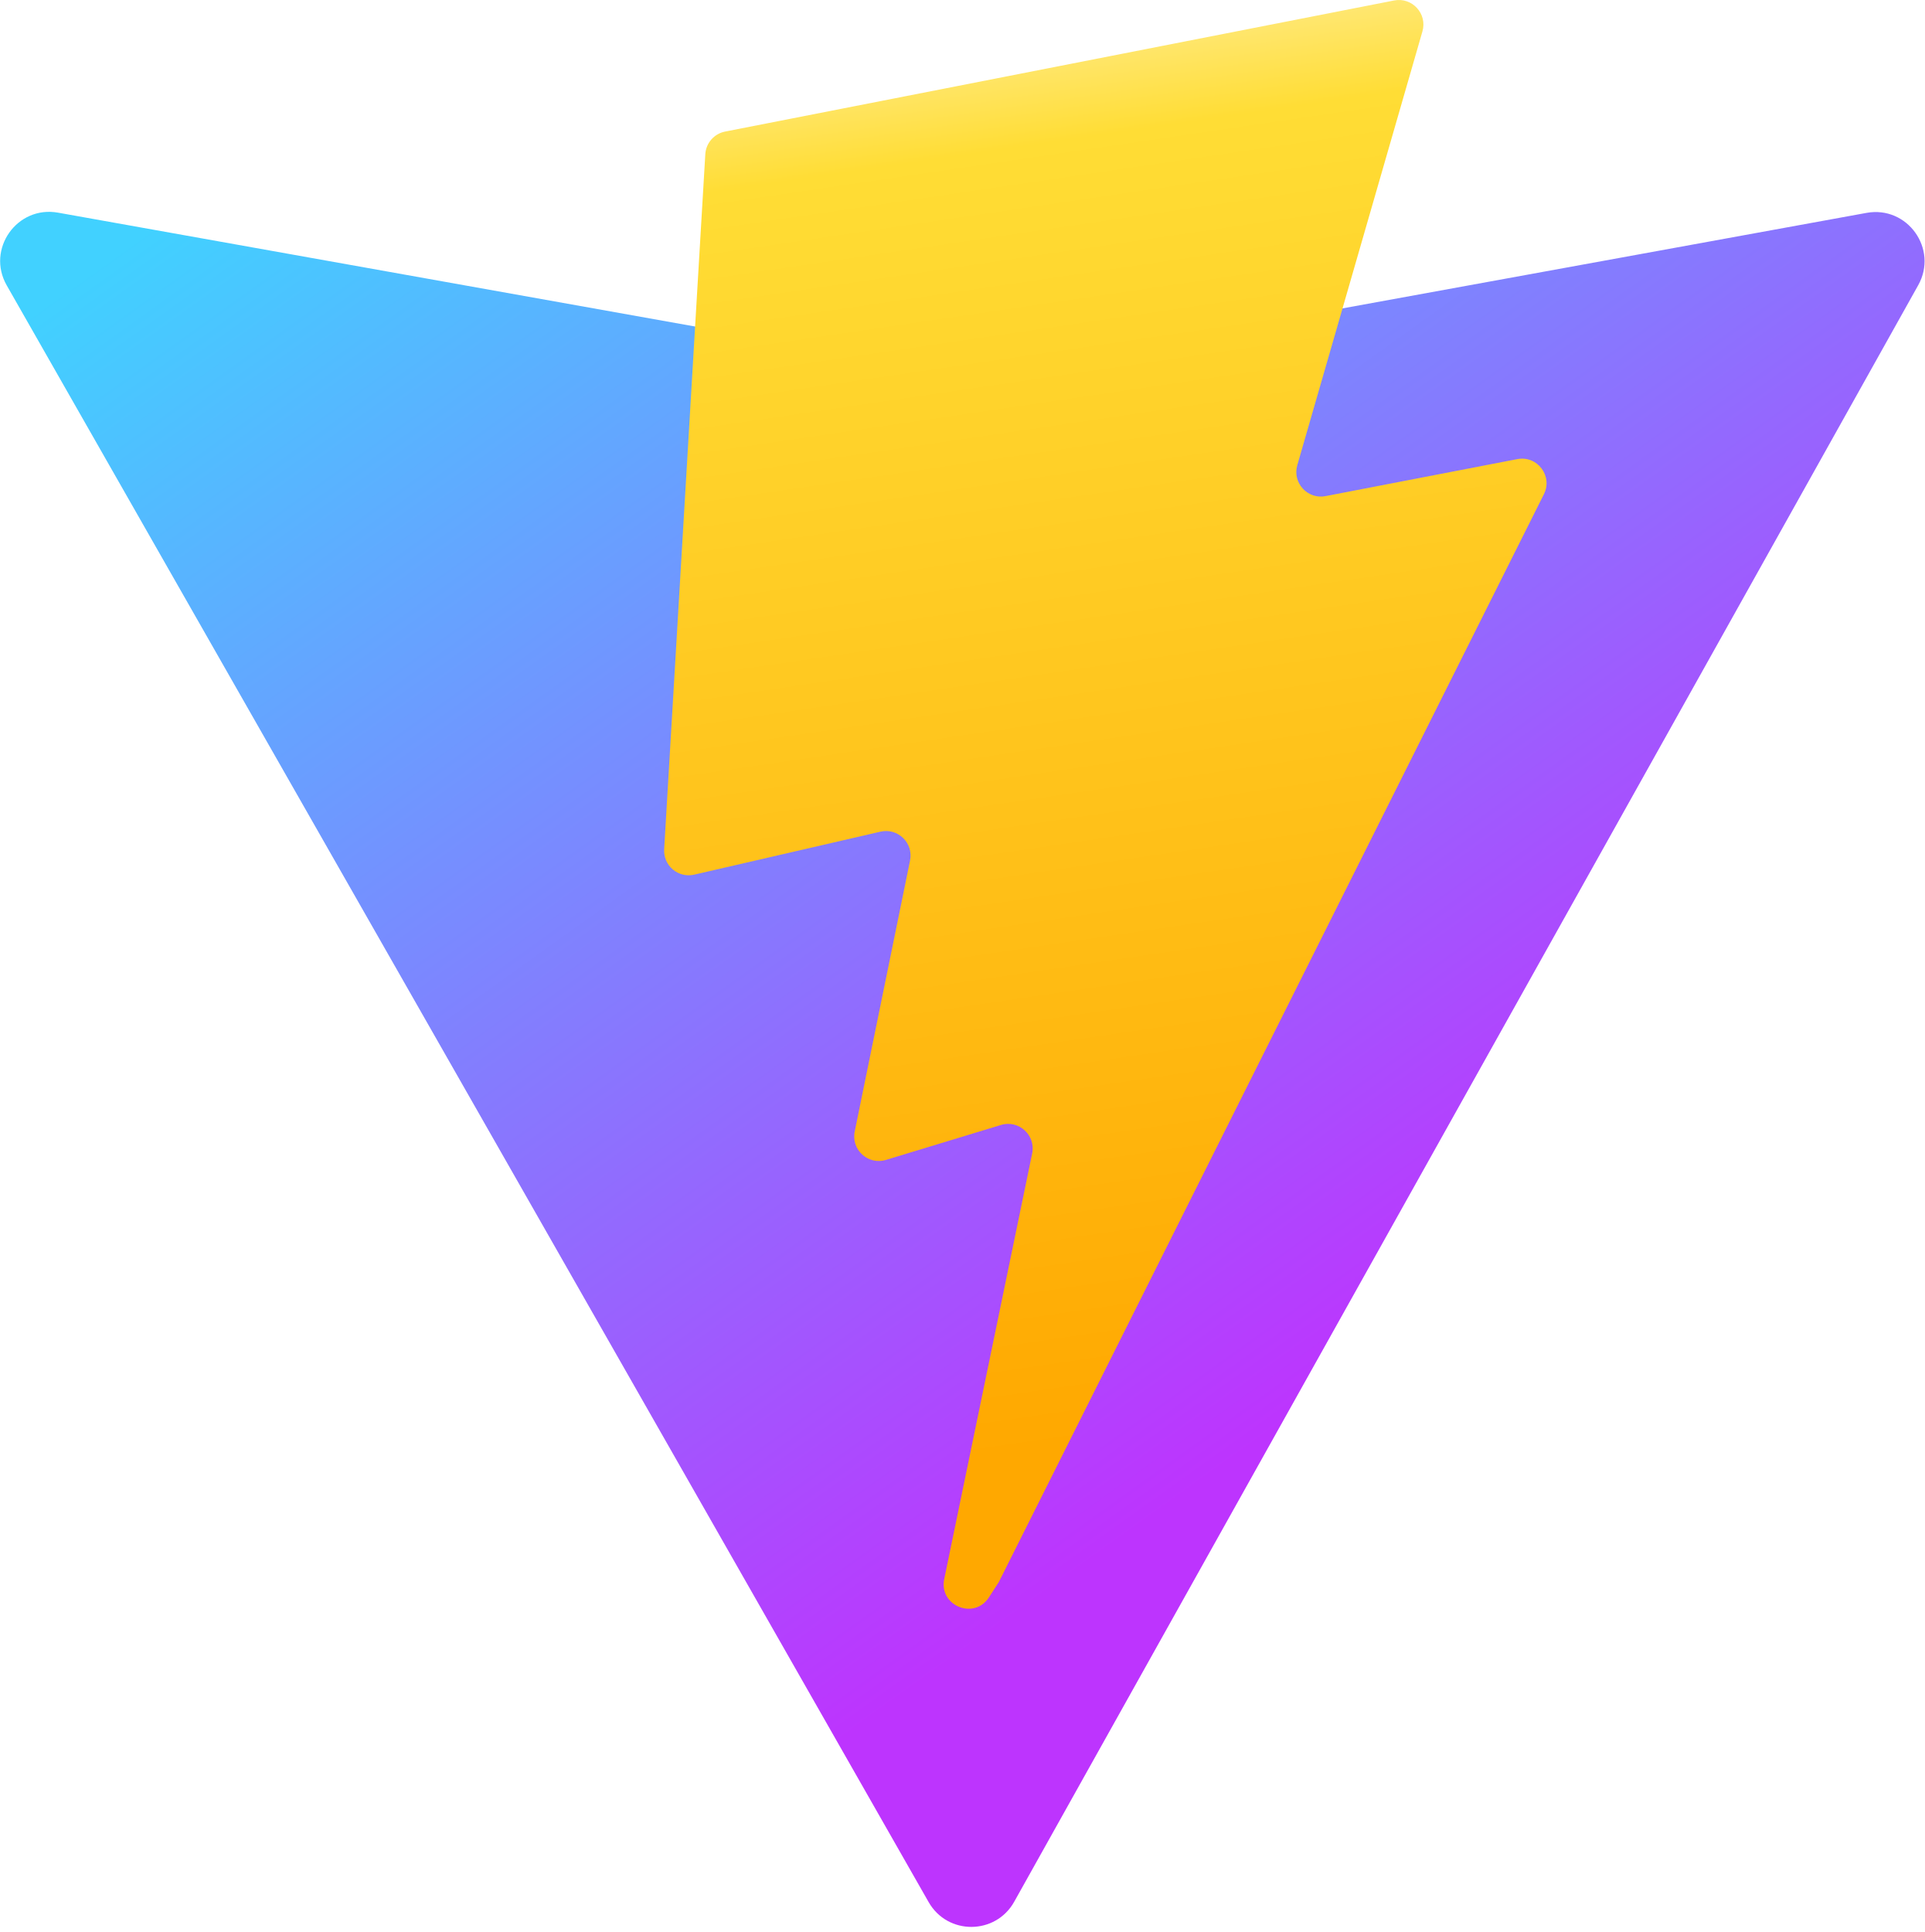
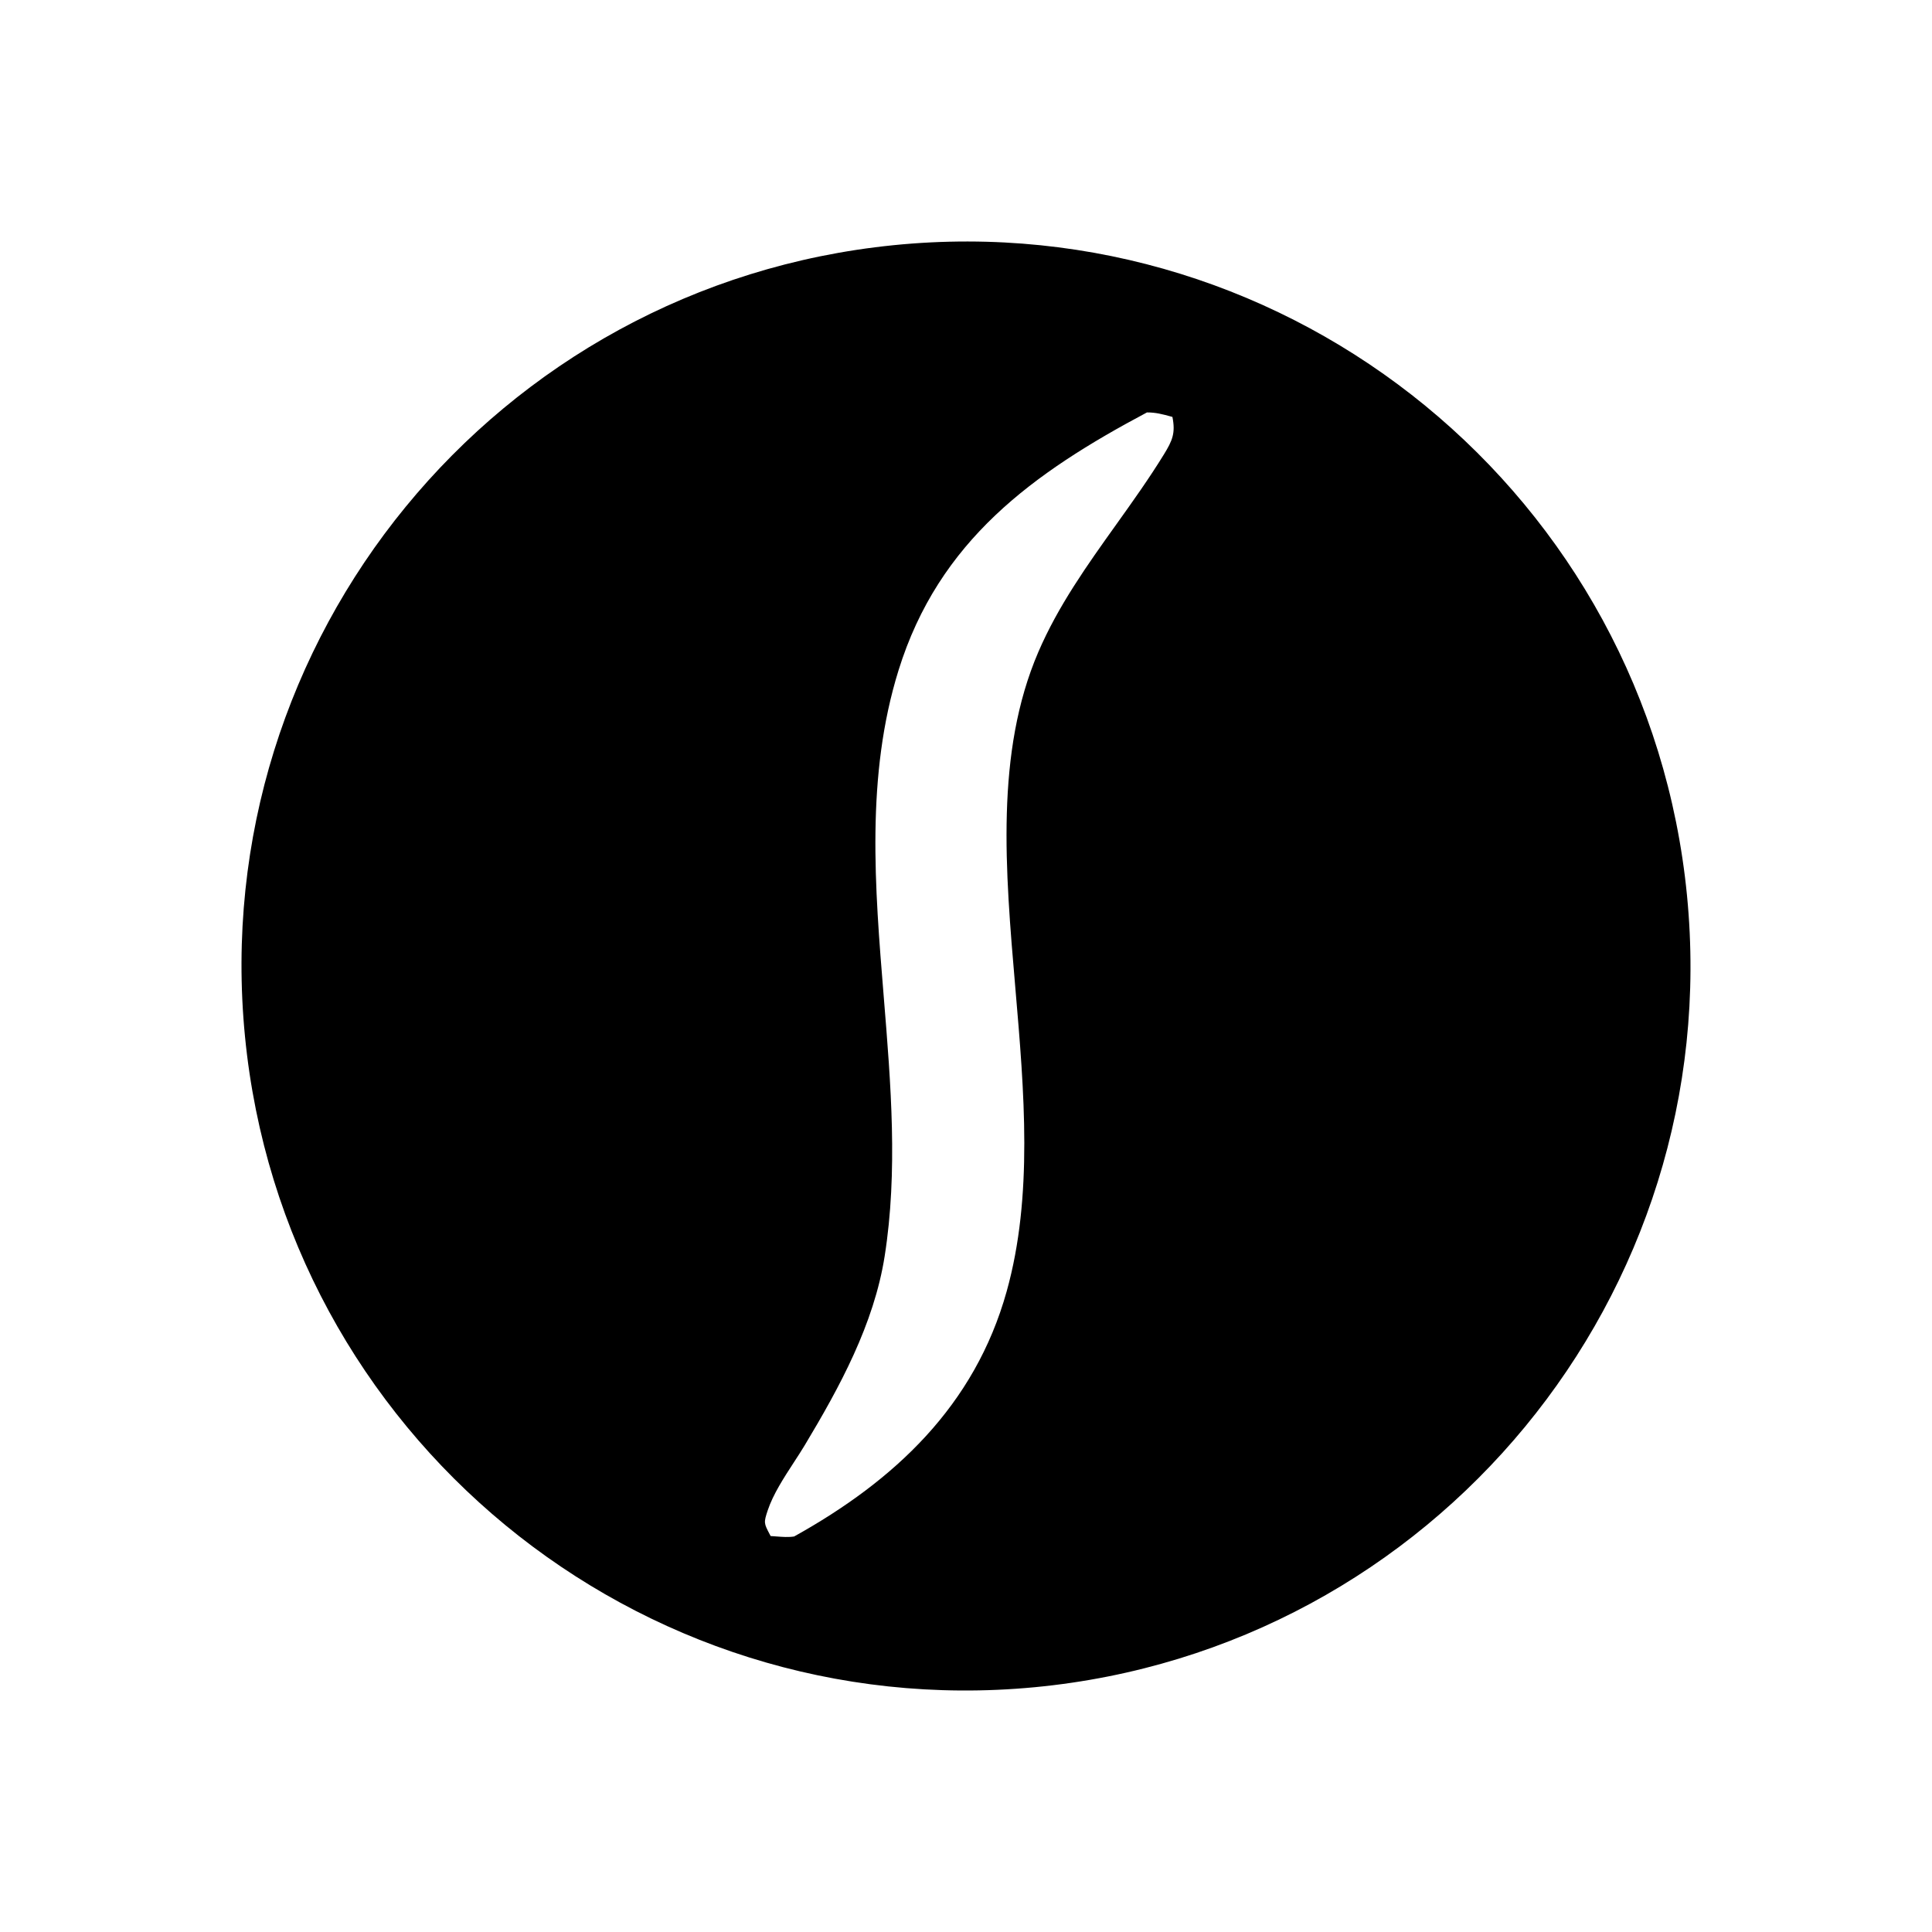
- <svg xmlns="http://www.w3.org/2000/svg" aria-hidden="true" role="img" class="iconify iconify--logos" width="31.88" height="32" preserveAspectRatio="xMidYMid meet" viewBox="0 0 256 257">
-   <defs>
-     <linearGradient id="IconifyId1813088fe1fbc01fb466" x1="-.828%" x2="57.636%" y1="7.652%" y2="78.411%">
-       <stop offset="0%" stop-color="#41D1FF" />
-       <stop offset="100%" stop-color="#BD34FE" />
-     </linearGradient>
-     <linearGradient id="IconifyId1813088fe1fbc01fb467" x1="43.376%" x2="50.316%" y1="2.242%" y2="89.03%">
-       <stop offset="0%" stop-color="#FFEA83" />
-       <stop offset="8.333%" stop-color="#FFDD35" />
-       <stop offset="100%" stop-color="#FFA800" />
-     </linearGradient>
-   </defs>
-   <path fill="url(#IconifyId1813088fe1fbc01fb466)" d="M255.153 37.938L134.897 252.976c-2.483 4.44-8.862 4.466-11.382.048L.875 37.958c-2.746-4.814 1.371-10.646 6.827-9.67l120.385 21.517a6.537 6.537 0 0 0 2.322-.004l117.867-21.483c5.438-.991 9.574 4.796 6.877 9.62Z" />
-   <path fill="url(#IconifyId1813088fe1fbc01fb467)" d="M185.432.063L96.44 17.501a3.268 3.268 0 0 0-2.634 3.014l-5.474 92.456a3.268 3.268 0 0 0 3.997 3.378l24.777-5.718c2.318-.535 4.413 1.507 3.936 3.838l-7.361 36.047c-.495 2.426 1.782 4.5 4.151 3.78l15.304-4.649c2.372-.72 4.652 1.36 4.15 3.788l-11.698 56.621c-.732 3.542 3.979 5.473 5.943 2.437l1.313-2.028l72.516-144.72c1.215-2.423-.88-5.186-3.54-4.672l-25.505 4.922c-2.396.462-4.435-1.77-3.759-4.114l16.646-57.705c.677-2.35-1.37-4.583-3.769-4.113Z" />
+ <svg xmlns="http://www.w3.org/2000/svg" version="1.1" width="1024" height="1024" viewBox="0 0 1024 1024">
+   <g id="icomoon-ignore">
+ </g>
+   <path fill="#000" d="M894.147 474.64c-20.672-211.449-209.12-365.918-420.515-344.689-210.606 21.15-364.378 208.747-343.782 419.412 20.595 210.659 207.788 364.912 418.508 344.899 211.498-20.118 366.461-208.173 345.789-419.622zM607.914 218.596c4.688-0.013 8.189 0.94 12.55 2.126l0.944 0.257c1.706 8.558-0.003 12.535-4.48 19.82-7.834 12.751-16.554 24.959-25.277 37.17-15.395 21.552-30.787 43.11-41.338 67.663-22.87 53.242-17.539 115.338-12.154 178.086 4.714 54.918 9.469 110.333-4.602 160.742-16.928 60.643-59.421 100.31-112.627 129.894-2.95 0.496-6.205 0.243-9.331 0.003-0.656-0.051-1.302-0.099-1.946-0.144-0.403-0.026-0.803-0.051-1.2-0.070l-0.512-0.973c-3.034-5.766-3.216-6.115-1.021-12.678 2.848-8.509 8.518-17.219 13.856-25.427 2.042-3.133 4.035-6.195 5.805-9.142 18.496-30.816 36.627-64.102 42.298-100.064 7.088-44.909 3.315-91.123-0.458-137.334-4.787-58.637-9.574-117.299 7.827-173.27 21.376-68.773 71.421-104.645 131.664-136.658z" />
</svg>
